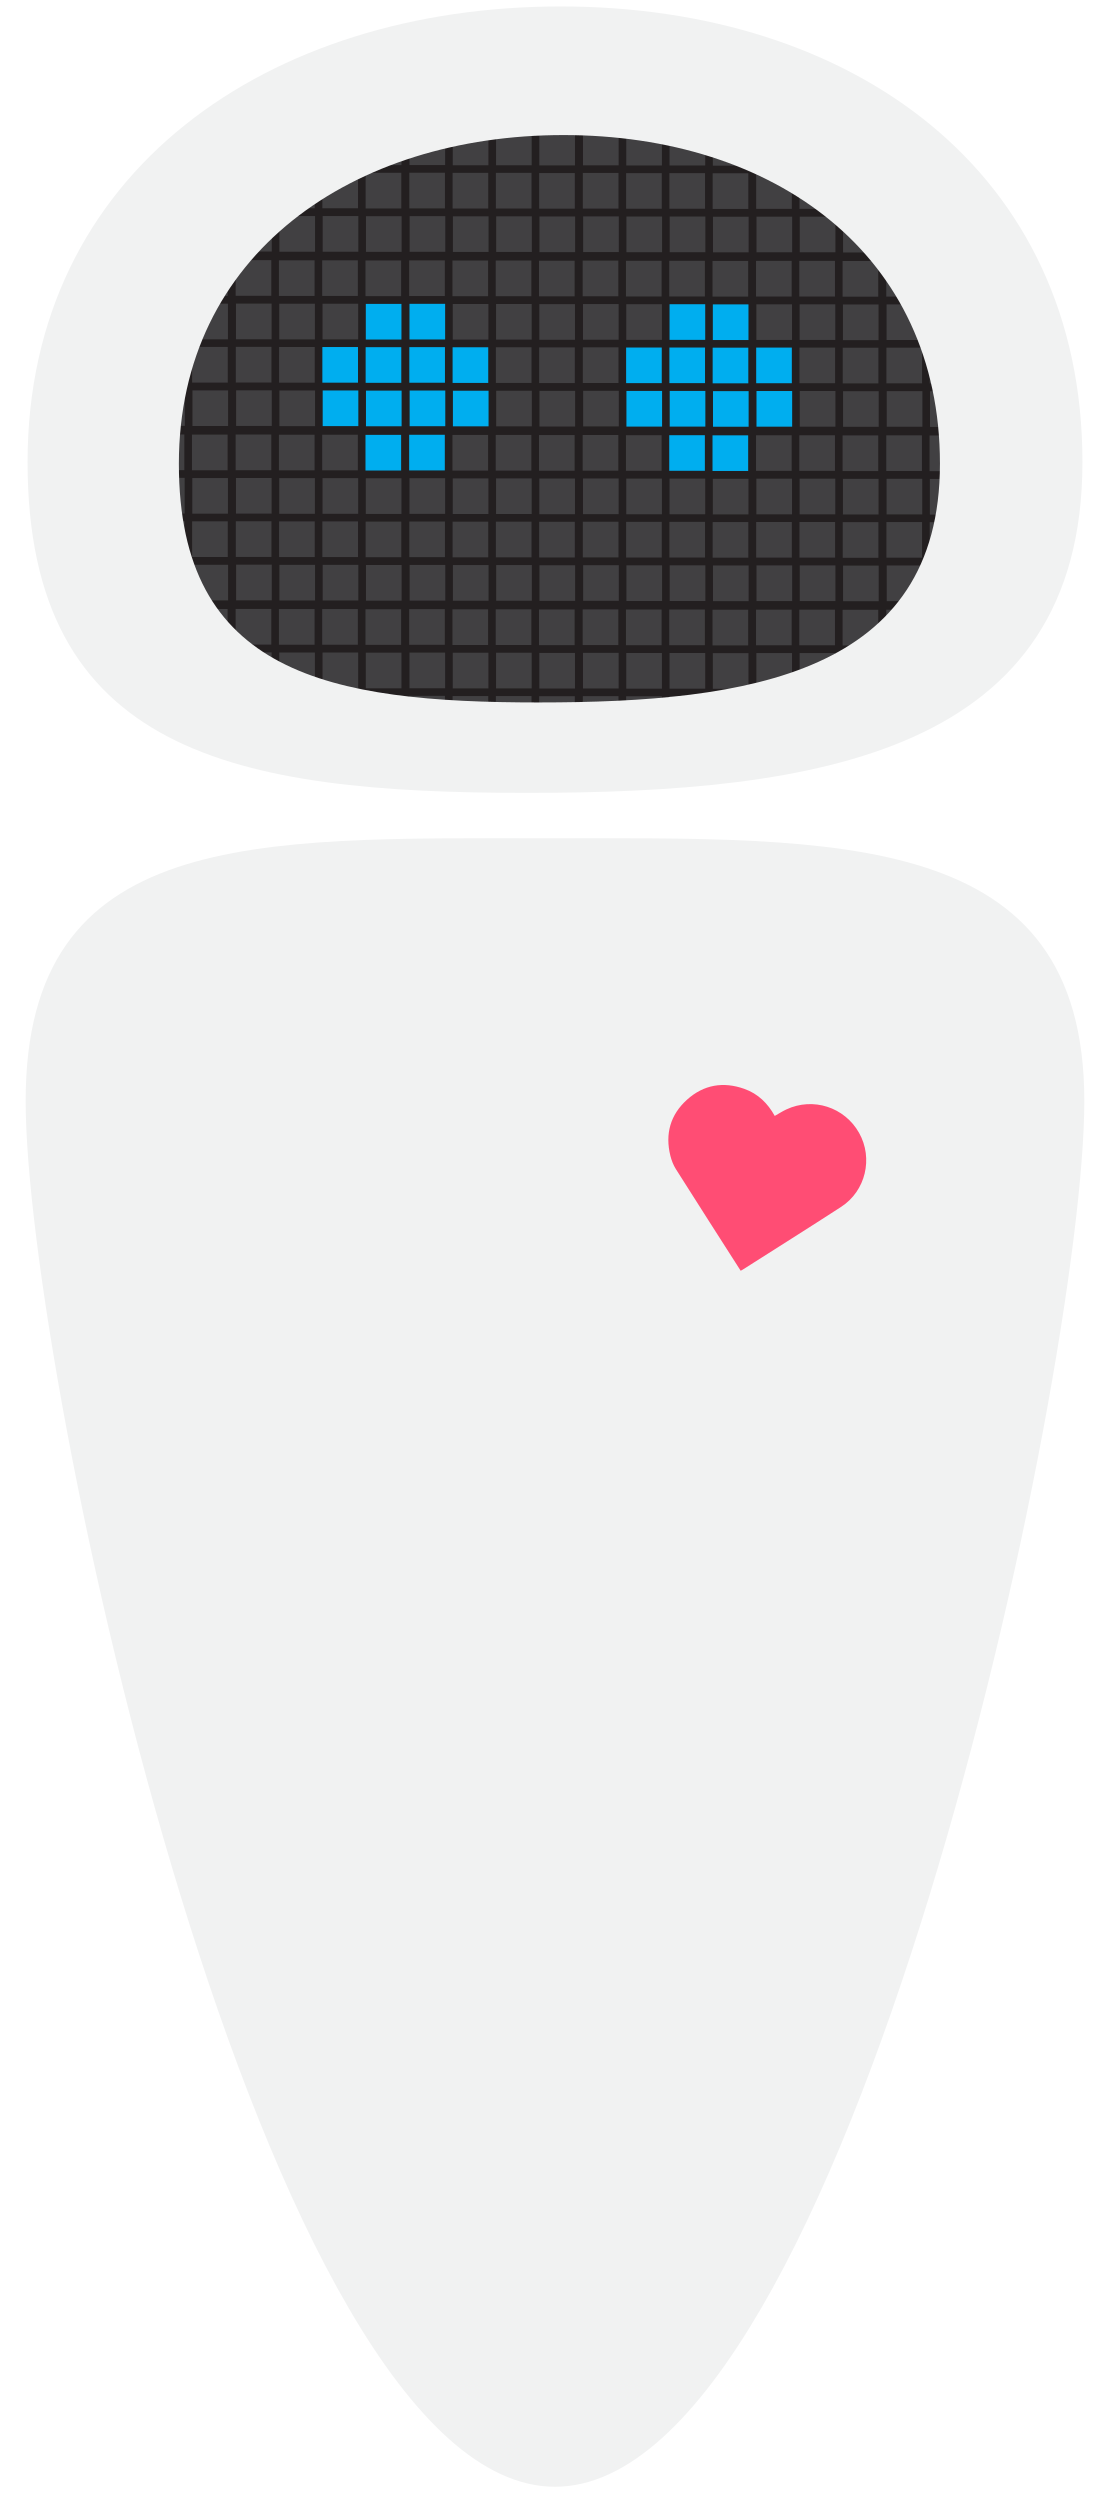
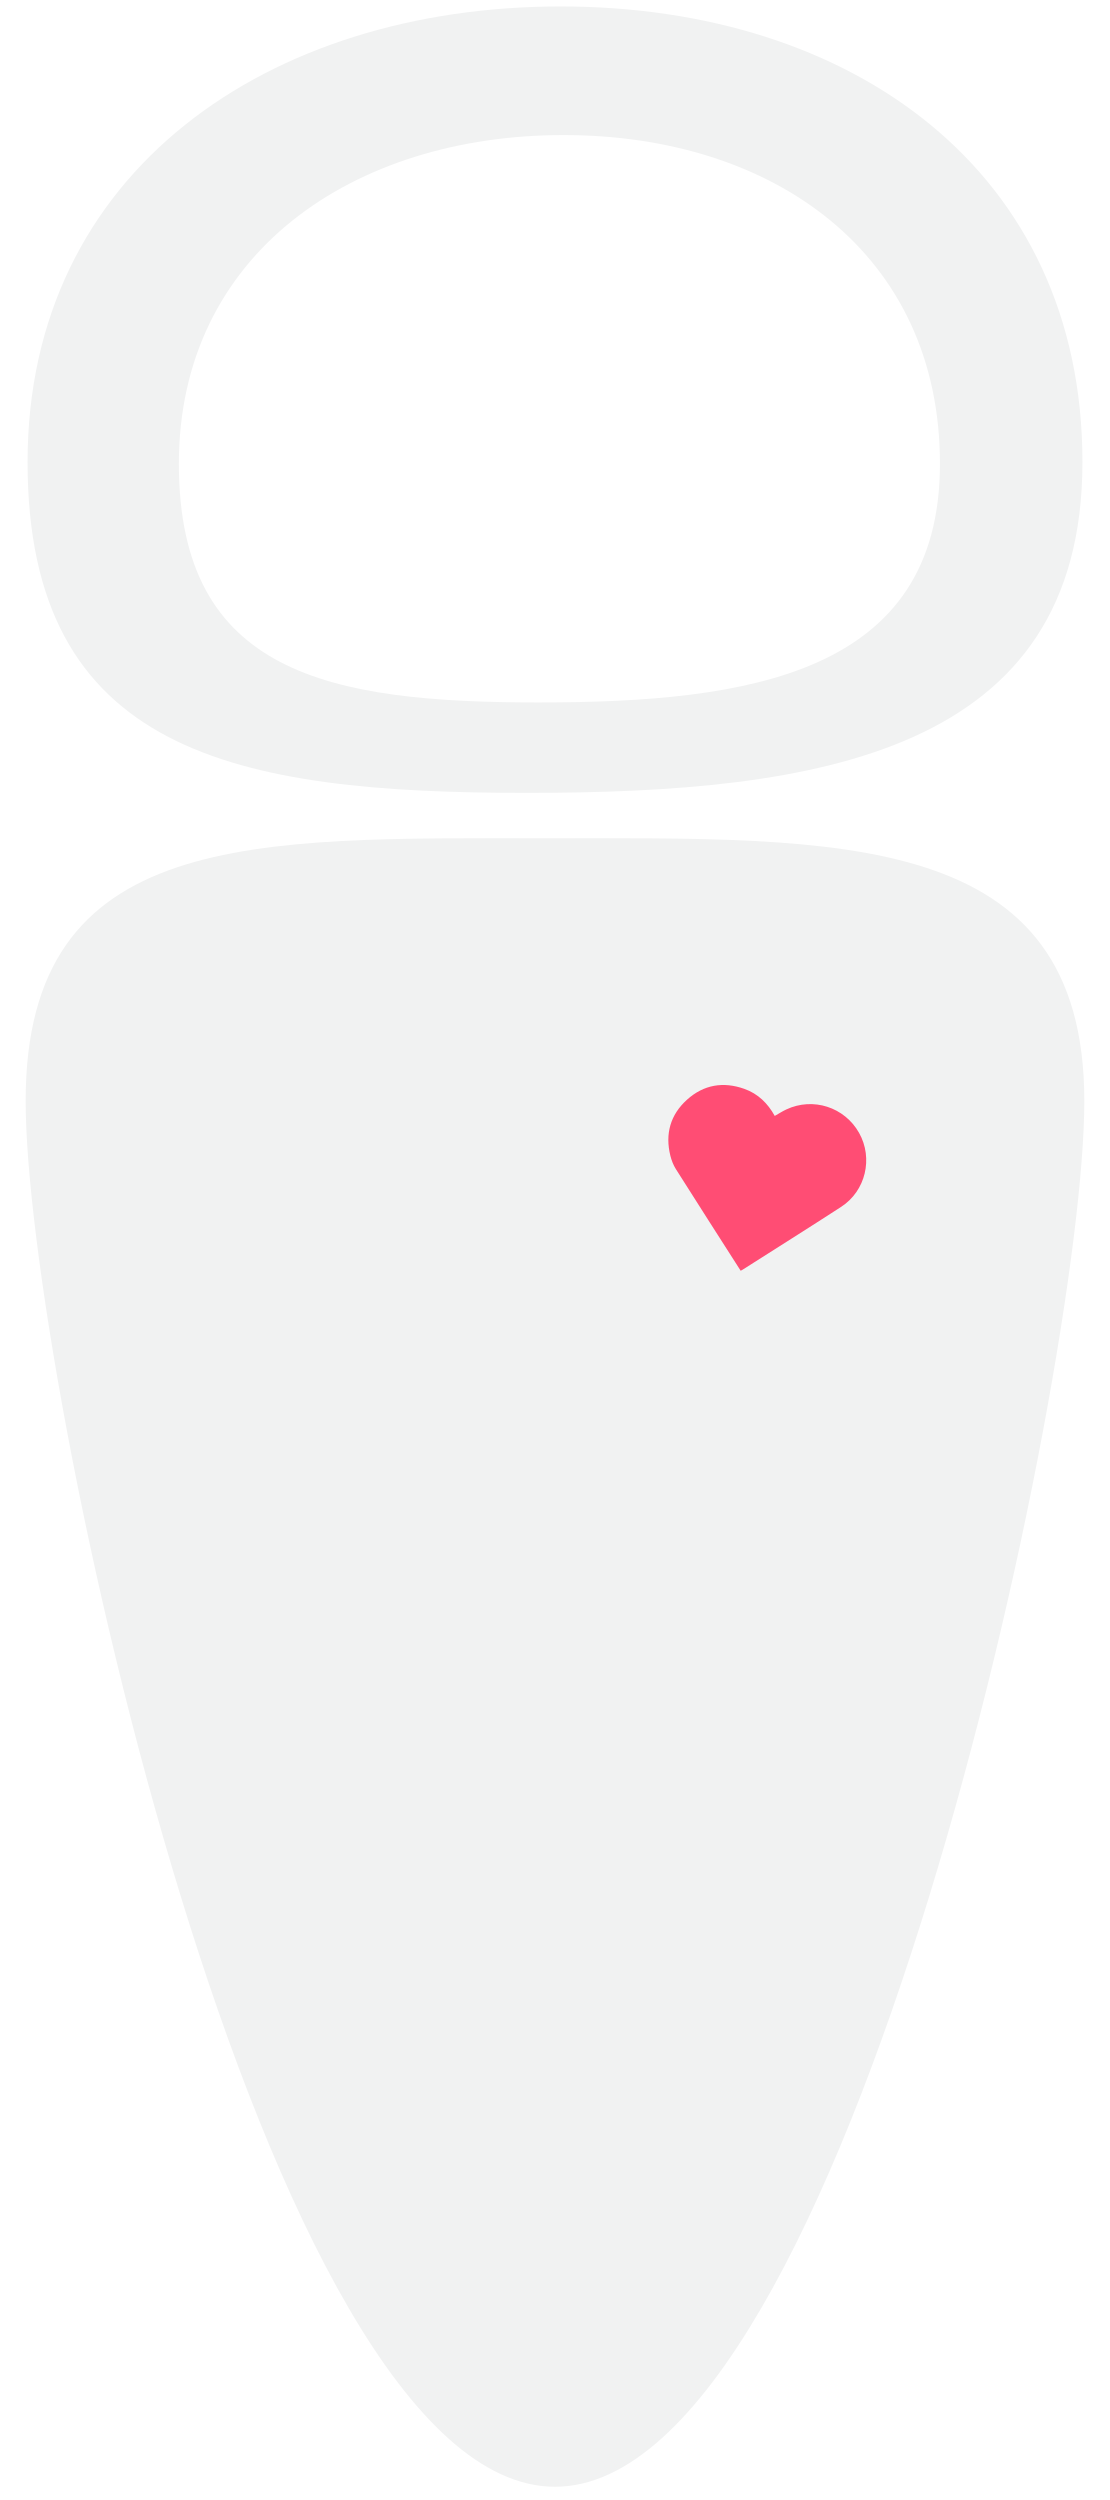
<svg xmlns="http://www.w3.org/2000/svg" width="145.333" height="327.333" viewBox="0 0 145.333 327.333">
-   <g>
-     <path fill="#231F20" d="M26.135 27.03l29.5-12.832 28-.333 30.167 8.833 15.166 23.333s0 22.168.166 22.668c.168.5-6.832 13-6.832 13L104.636 93.03l-34.334 3.834-29-2.333-23.833-10-2.334-24.166 1.166-18.667 9.833-14.666z" />
-     <path fill="#414042" d="M13.802 79.718h4.667v4.667H13.8zM19.468 79.718h4.667v4.667h-4.667zM19.51 85.406h4.667v4.667H19.51zM25.135 79.74h4.667v4.666h-4.667zM25.177 85.426h4.667v4.667h-4.667zM30.854 79.73h4.667v4.666h-4.666zM30.896 85.417h4.667v4.667h-4.667zM36.52 79.75h4.668v4.667H36.52zM36.563 85.437h4.667v4.667h-4.667zM42.187 79.75h4.667v4.667h-4.667zM42.23 85.437h4.666v4.667H42.23zM47.854 79.77h4.667v4.667h-4.666zM47.896 85.458h4.667v4.667h-4.667zM30.875 91.083h4.667v4.667h-4.667zM36.542 91.104h4.667v4.667H36.54zM42.208 91.104h4.667v4.667h-4.667zM47.875 91.125h4.667v4.667h-4.667zM53.573 79.76h4.667v4.667h-4.667zM53.615 85.448h4.667v4.667h-4.667zM59.24 79.78h4.667v4.668H59.24zM59.282 85.468h4.667v4.667H59.28zM64.906 79.78h4.667v4.668h-4.667zM64.948 85.468h4.667v4.667h-4.667zM70.573 79.8h4.667v4.668h-4.667zM70.615 85.49h4.667v4.666h-4.667zM53.593 91.115h4.667v4.667h-4.667zM59.26 91.135h4.667v4.667H59.26zM64.926 91.135h4.667v4.667h-4.667zM70.593 91.156h4.667v4.667h-4.667zM76.292 79.792h4.668v4.667h-4.668zM76.333 85.48H81v4.666h-4.667zM81.958 79.812h4.668v4.667h-4.668zM82 85.5h4.666v4.667H82zM87.625 79.812h4.666v4.667h-4.665zM87.667 85.5h4.668v4.667h-4.668zM93.292 79.833h4.668V84.5h-4.668zM93.333 85.52H98v4.667h-4.667zM76.312 91.146h4.667v4.667H76.31zM81.98 91.167h4.666v4.667H81.98zM87.645 91.167h4.667v4.667h-4.667zM93.312 91.187h4.667v4.667H93.31zM98.99 79.822h4.667v4.667H98.99zM99.032 85.51h4.668v4.667h-4.668zM104.656 79.822h4.667v4.667h-4.667zM104.698 85.51h4.668v4.667h-4.668zM110.323 79.843h4.668v4.667h-4.667zM110.366 85.53h4.666v4.667h-4.666zM99.01 91.177h4.666v4.667H99.01zM104.676 91.177h4.666v4.667h-4.666zM116.042 79.833h4.668V84.5h-4.668zM121.708 79.854h4.668v4.667h-4.668zM13.802 56.885h4.667v4.667H13.8zM13.844 62.573h4.667v4.667h-4.666zM19.468 56.885h4.667v4.667h-4.667zM19.51 62.573h4.667v4.667H19.51zM25.135 56.906h4.667v4.667h-4.667zM25.177 62.593h4.667v4.667h-4.667zM13.823 68.24h4.667v4.667h-4.667zM13.865 73.927h4.667v4.667h-4.667zM19.49 68.24h4.666v4.667H19.49zM19.53 73.927H24.2v4.667H19.53zM25.156 68.26h4.667v4.667h-4.667zM25.198 73.948h4.667v4.667h-4.667zM30.854 56.896h4.667v4.667h-4.666zM30.896 62.583h4.667v4.667h-4.667zM36.52 56.917h4.668v4.667H36.52zM36.563 62.604h4.667v4.667h-4.667zM42.187 56.917h4.667v4.667h-4.667zM42.23 62.604h4.666v4.667H42.23z" />
-     <path fill="#00AEEF" d="M47.854 56.937h4.667v4.667h-4.666z" />
-     <path fill="#414042" d="M47.896 62.625h4.667v4.667h-4.667zM30.875 68.25h4.667v4.667h-4.667zM30.917 73.938h4.667v4.667h-4.667zM36.542 68.27h4.667v4.668H36.54zM36.583 73.958h4.667v4.667h-4.667zM42.208 68.27h4.667v4.668h-4.667zM42.25 73.958h4.667v4.667H42.25zM47.875 68.292h4.667v4.667h-4.667zM47.917 73.98h4.667v4.666h-4.667z" />
-     <path fill="#00AEEF" d="M53.573 56.927h4.667v4.667h-4.667z" />
-     <path fill="#414042" d="M53.615 62.615h4.667v4.667h-4.667zM59.24 56.948h4.667v4.667H59.24zM59.282 62.635h4.667v4.667H59.28zM64.906 56.948h4.667v4.667h-4.667zM64.948 62.635h4.667v4.667h-4.667zM70.573 56.968h4.667v4.667h-4.667zM70.615 62.656h4.667v4.667h-4.667zM53.593 68.282h4.667v4.667h-4.667zM53.635 73.97h4.667v4.666h-4.667zM59.26 68.302h4.667v4.667H59.26zM59.302 73.99h4.667v4.667H59.3zM64.926 68.302h4.667v4.667h-4.667zM64.968 73.99h4.667v4.667h-4.667zM70.593 68.323h4.667v4.667h-4.667zM70.635 74.01h4.667v4.667h-4.667zM76.292 56.958h4.668v4.667h-4.668zM76.333 62.646H81v4.667h-4.667zM81.958 56.98h4.668v4.666h-4.668zM82 62.667h4.666v4.667H82z" />
-     <path fill="#00AEEF" d="M87.625 56.98h4.666v4.666h-4.665z" />
-     <path fill="#414042" d="M87.667 62.667h4.668v4.667h-4.668z" />
-     <path fill="#00AEEF" d="M93.292 57h4.668v4.667h-4.668z" />
-     <path fill="#414042" d="M93.333 62.687H98v4.667h-4.667zM76.312 68.313h4.667v4.667H76.31zM76.354 74h4.667v4.667h-4.666zM81.98 68.333h4.666V73H81.98zM82.02 74.02h4.668v4.668H82.02zM87.645 68.333h4.667V73h-4.667zM87.687 74.02h4.667v4.668h-4.667zM93.312 68.354h4.667v4.667H93.31zM93.354 74.042h4.667v4.667h-4.666zM98.99 56.99h4.667v4.666H98.99zM99.032 62.677h4.668v4.667h-4.668zM104.656 56.99h4.667v4.666h-4.667zM104.698 62.677h4.668v4.667h-4.668zM110.323 57.01h4.668v4.667h-4.667zM110.366 62.697h4.666v4.667h-4.666zM99.01 68.344h4.666v4.667H99.01zM99.05 74.03h4.67V78.7h-4.67zM104.676 68.344h4.666v4.667h-4.666zM104.717 74.03h4.668V78.7h-4.668zM110.342 68.364h4.668v4.667h-4.668zM110.385 74.052h4.666v4.667h-4.665zM116.042 57h4.668v4.667h-4.668zM116.083 62.688h4.668v4.667h-4.667zM121.708 57.02h4.668v4.668h-4.668zM121.75 62.708h4.666v4.667h-4.666zM127.375 57.02h4.666v4.668h-4.665zM127.417 62.708h4.668v4.667h-4.668zM116.062 68.354h4.667v4.667h-4.668zM116.104 74.042h4.667v4.667h-4.666zM121.73 68.375h4.666v4.667h-4.667zM121.77 74.062h4.668v4.667h-4.667zM127.395 68.375h4.667v4.667h-4.667zM13.844 39.74h4.667v4.666h-4.666zM19.468 34.052h4.667v4.667h-4.667zM19.51 39.74h4.667v4.666H19.51zM25.135 34.072h4.667v4.667h-4.667zM25.177 39.76h4.667v4.667h-4.667zM13.823 45.406h4.667v4.667h-4.667zM13.865 51.094h4.667v4.667h-4.667zM19.49 45.406h4.666v4.667H19.49zM19.53 51.094H24.2v4.667H19.53zM25.156 45.427h4.667v4.667h-4.667zM25.198 51.114h4.667v4.667h-4.667zM30.854 34.062h4.667v4.667h-4.666zM30.896 39.75h4.667v4.667h-4.667zM36.52 34.083h4.668v4.667H36.52zM36.563 39.77h4.667v4.668h-4.667zM42.187 34.083h4.667v4.667h-4.667zM42.23 39.77h4.666v4.668H42.23zM47.854 34.104h4.667v4.667h-4.666z" />
-     <path fill="#00AEEF" d="M47.896 39.79h4.667v4.668h-4.667z" />
-     <path fill="#414042" d="M30.875 45.417h4.667v4.667h-4.667zM30.917 51.104h4.667v4.667h-4.667zM36.542 45.438h4.667v4.667H36.54zM36.583 51.125h4.667v4.667h-4.667z" />
-     <path fill="#00AEEF" d="M42.208 45.438h4.667v4.667h-4.667zM42.25 51.125h4.667v4.667H42.25zM47.875 45.458h4.667v4.667h-4.667zM47.917 51.146h4.667v4.667h-4.667z" />
-     <path fill="#414042" d="M53.573 34.094h4.667v4.667h-4.667z" />
-     <path fill="#00AEEF" d="M53.615 39.78h4.667v4.668h-4.667z" />
-     <path fill="#414042" d="M59.24 34.114h4.667v4.667H59.24zM59.282 39.802h4.667v4.667H59.28zM64.906 34.114h4.667v4.667h-4.667zM64.948 39.802h4.667v4.667h-4.667zM70.573 34.135h4.667v4.667h-4.667zM70.615 39.822h4.667v4.667h-4.667z" />
-     <path fill="#00AEEF" d="M53.593 45.448h4.667v4.667h-4.667zM53.635 51.136h4.667v4.667h-4.667zM59.26 45.47h4.667v4.666H59.26zM59.302 51.156h4.667v4.667H59.3z" />
-     <path fill="#414042" d="M64.926 45.47h4.667v4.666h-4.667zM64.968 51.156h4.667v4.667h-4.667zM70.593 45.49h4.667v4.666h-4.667zM70.635 51.177h4.667v4.667h-4.667zM76.292 34.125h4.668v4.667h-4.668zM76.333 39.812H81v4.667h-4.667zM81.958 34.146h4.668v4.667h-4.668zM82 39.833h4.666V44.5H82zM87.625 34.146h4.666v4.667h-4.665z" />
-     <path fill="#00AEEF" d="M87.667 39.833h4.668V44.5h-4.668z" />
-     <path fill="#414042" d="M93.292 34.166h4.668v4.667h-4.668z" />
-     <path fill="#00AEEF" d="M93.333 39.854H98v4.667h-4.667z" />
-     <path fill="#414042" d="M76.312 45.48h4.667v4.666H76.31zM76.354 51.167h4.667v4.667h-4.666z" />
-     <path fill="#00AEEF" d="M81.98 45.5h4.666v4.667H81.98zM82.02 51.188h4.668v4.667H82.02zM87.645 45.5h4.667v4.667h-4.667zM87.687 51.188h4.667v4.667h-4.667zM93.312 45.52h4.667v4.668H93.31zM93.354 51.208h4.667v4.667h-4.666z" />
-     <path fill="#414042" d="M98.99 34.156h4.667v4.667H98.99zM99.032 39.843h4.668v4.667h-4.668zM104.656 34.156h4.667v4.667h-4.667zM104.698 39.843h4.668v4.667h-4.668zM110.323 34.176h4.668v4.667h-4.667zM110.366 39.864h4.666v4.667h-4.666z" />
-     <path fill="#00AEEF" d="M99.01 45.51h4.666v4.667H99.01zM99.05 51.198h4.67v4.667h-4.67z" />
-     <path fill="#414042" d="M104.676 45.51h4.666v4.667h-4.666zM104.717 51.198h4.668v4.667h-4.668zM110.342 45.53h4.668V50.2h-4.668zM110.385 51.218h4.666v4.667h-4.665zM116.042 34.167h4.668v4.667h-4.668zM116.083 39.854h4.668v4.667h-4.667zM121.708 34.187h4.668v4.667h-4.668zM121.75 39.875h4.666v4.667h-4.666zM127.417 39.875h4.668v4.667h-4.668zM116.062 45.52h4.667v4.668h-4.668zM116.104 51.208h4.667v4.667h-4.666zM121.73 45.542h4.666v4.667h-4.667zM121.77 51.23h4.668v4.666h-4.667zM127.395 45.542h4.667v4.667h-4.667zM127.437 51.23h4.667v4.666h-4.667zM19.53 28.26H24.2v4.668H19.53zM25.156 22.594h4.667v4.667h-4.667zM25.198 28.28h4.667v4.668h-4.667zM36.563 16.938h4.667v4.667h-4.667zM42.23 16.938h4.666v4.667H42.23zM47.896 16.958h4.667v4.667h-4.667zM30.875 22.584h4.667v4.667h-4.667zM30.917 28.27h4.667v4.668h-4.667zM36.542 22.604h4.667v4.667H36.54zM36.583 28.292h4.667v4.667h-4.667zM42.208 22.604h4.667v4.667h-4.667zM42.25 28.292h4.667v4.667H42.25zM47.875 22.625h4.667v4.667h-4.667zM47.917 28.312h4.667v4.667h-4.667zM53.573 11.26h4.667v4.668h-4.667zM53.615 16.948h4.667v4.667h-4.667zM59.24 11.28h4.667v4.668H59.24zM59.282 16.97h4.667v4.666H59.28zM64.906 11.28h4.667v4.668h-4.667zM64.948 16.97h4.667v4.666h-4.667zM70.573 11.302h4.667v4.667h-4.667zM70.615 16.99h4.667v4.666h-4.667zM53.593 22.615h4.667v4.667h-4.667zM53.635 28.303h4.667v4.667h-4.667zM59.26 22.636h4.667v4.667H59.26zM59.302 28.323h4.667v4.667H59.3zM64.926 22.636h4.667v4.667h-4.667zM64.968 28.323h4.667v4.667h-4.667zM70.593 22.656h4.667v4.667h-4.667zM70.635 28.344h4.667v4.667h-4.667zM76.292 11.292h4.668v4.667h-4.668zM76.333 16.98H81v4.666h-4.667zM81.958 11.312h4.668v4.667h-4.668zM82 17h4.666v4.667H82zM87.625 11.312h4.666v4.667h-4.665zM87.667 17h4.668v4.667h-4.668zM93.333 17.02H98v4.668h-4.667zM76.312 22.646h4.667v4.667H76.31zM76.354 28.334h4.667V33h-4.666zM81.98 22.667h4.666v4.667H81.98zM82.02 28.354h4.668v4.667H82.02zM87.645 22.667h4.667v4.667h-4.667zM87.687 28.354h4.667v4.667h-4.667zM93.312 22.688h4.667v4.667H93.31zM93.354 28.375h4.667v4.667h-4.666zM99.032 17.01h4.668v4.667h-4.668zM104.698 17.01h4.668v4.667h-4.668zM99.01 22.677h4.666v4.667H99.01zM99.05 28.365h4.67v4.667h-4.67zM104.676 22.677h4.666v4.667h-4.666zM104.717 28.365h4.668v4.667h-4.668zM110.342 22.698h4.668v4.667h-4.668zM110.385 28.385h4.666v4.667h-4.665zM116.104 28.375h4.667v4.667h-4.666z" />
-   </g>
  <path fill="#F1F2F2" d="M73.41.845C35.27.845 3.61 22.358 3.61 60.498s27.207 43.317 65.347 43.317c38.14 0 72.77-5.177 72.77-43.317S111.55.845 73.412.845zm-2.844 91.13c-27.518 0-47.146-3.737-47.146-31.253 0-27.517 22.844-43.038 50.36-43.038 27.52 0 49.29 15.52 49.29 43.038 0 27.516-24.987 31.252-52.504 31.252zM141.973 144.163c0 35.68-31.03 181.436-69.307 181.436C34.39 325.6 3.36 179.84 3.36 144.162c0-35.68 29.967-34.406 68.243-34.406 38.278 0 70.37-1.274 70.37 34.406z" />
  <path fill="#FF4D74" d="M96.98 166.384c-2.856-4.47-5.69-8.882-8.488-13.315-.332-.525-.567-1.142-.72-1.748-.705-2.856-.004-5.36 2.176-7.33 2.18-1.968 4.742-2.41 7.517-1.42 1.786.637 3.058 1.883 3.974 3.54.515-.29.997-.604 1.515-.847 3.5-1.642 7.632-.307 9.527 3.066 1.87 3.328.868 7.602-2.35 9.69-4.28 2.776-8.603 5.49-12.906 8.23-.075.048-.153.083-.247.134z" />
  <path fill="#231F20" d="M187.917 22.833h4.668V27.5h-4.668zM187.96 28.52h4.665v4.668h-4.666zM193.584 22.854h4.666v4.667h-4.666zM193.625 28.54h4.668v4.668h-4.668zM199.25 22.854h4.666v4.667h-4.666zM199.292 28.54h4.668v4.668h-4.668zM204.917 22.874h4.668v4.667h-4.668zM204.96 28.562h4.665v4.667h-4.666zM187.938 34.188h4.667v4.667h-4.667zM187.98 39.875h4.667v4.667h-4.667zM193.605 34.208h4.667v4.667h-4.667zM193.647 39.896h4.667v4.667h-4.667zM199.27 34.208h4.668v4.667h-4.667zM199.313 39.896h4.667v4.667h-4.667zM204.938 34.23h4.667v4.666h-4.667zM204.98 39.916h4.667v4.667h-4.667zM210.636 22.864h4.667v4.667h-4.667zM210.678 28.552h4.667v4.667h-4.667zM216.303 22.885h4.667v4.667h-4.667zM216.345 28.572h4.667v4.667h-4.667zM221.97 22.885h4.665v4.667h-4.666zM222.01 28.572h4.668v4.667h-4.667zM227.636 22.905h4.667v4.667h-4.667zM227.678 28.593h4.667v4.667h-4.667zM210.657 34.22h4.668v4.666h-4.668zM210.7 39.906h4.666v4.667H210.7zM216.325 34.24h4.666v4.666h-4.665zM216.366 39.927h4.668v4.667h-4.668zM221.99 34.24h4.667v4.666h-4.666zM222.032 39.927h4.668v4.667h-4.668zM227.657 34.26h4.668v4.667h-4.668zM227.7 39.947h4.666v4.667H227.7zM233.355 22.896h4.667v4.667h-4.667zM233.397 28.583h4.667v4.667h-4.667zM239.022 22.916h4.667v4.667h-4.668zM239.064 28.604h4.667v4.667h-4.666zM244.688 22.916h4.667v4.667h-4.667zM244.73 28.604h4.667v4.667h-4.667zM250.355 22.937h4.667v4.667h-4.667zM250.397 28.624h4.667v4.667h-4.667zM233.375 34.25h4.666v4.667h-4.665zM233.417 39.938h4.668v4.667h-4.668zM239.042 34.27h4.668v4.668h-4.668zM239.084 39.958h4.666v4.667h-4.666zM244.708 34.27h4.668v4.668h-4.668zM244.75 39.958h4.666v4.667h-4.666zM250.375 34.29h4.666v4.668h-4.665zM250.417 39.98h4.668v4.666h-4.668zM256.075 22.927h4.666v4.667h-4.665zM256.116 28.614h4.668v4.667h-4.668zM261.74 22.947h4.67v4.667h-4.67zM261.784 28.635h4.666v4.667h-4.666zM267.407 22.947h4.668v4.667h-4.668zM267.45 28.635h4.666v4.667h-4.666zM273.075 22.968h4.666v4.667h-4.665zM273.116 28.655h4.668v4.667h-4.668zM256.094 34.28h4.666v4.668h-4.666zM256.135 39.97h4.668v4.666h-4.668zM261.76 34.302h4.668v4.667h-4.668zM261.803 39.99h4.667v4.666h-4.667zM267.426 34.302h4.668v4.667h-4.668zM267.47 39.99h4.665v4.666h-4.666zM273.094 34.322h4.666v4.667h-4.666zM273.135 40.01h4.668v4.667h-4.668zM278.772 22.958h4.667v4.667h-4.668zM278.814 28.645h4.667v4.667h-4.666zM284.438 22.958h4.667v4.667h-4.667zM284.48 28.645h4.667v4.667h-4.667zM290.105 22.978h4.667v4.667h-4.667zM290.147 28.666h4.667v4.667h-4.667zM278.792 34.312h4.668v4.667h-4.668zM278.834 40h4.666v4.667h-4.666zM284.458 34.312h4.668v4.667h-4.668zM284.5 40h4.666v4.667H284.5zM290.125 34.333h4.666V39h-4.665zM290.167 40.02h4.668v4.667h-4.668zM295.825 22.968h4.666v4.667h-4.665zM295.866 28.656h4.668v4.667h-4.668zM301.49 22.99h4.67v4.666h-4.67zM301.534 28.676h4.666v4.667h-4.666zM307.157 22.99h4.668v4.666h-4.668zM307.2 28.676h4.666v4.667H307.2zM312.825 23.01h4.666v4.666h-4.665zM312.866 28.697h4.668v4.667h-4.668zM295.844 34.323h4.666v4.667h-4.666zM295.885 40.01h4.668v4.667h-4.668zM301.51 34.343h4.668v4.667h-4.668zM301.553 40.03h4.666V44.7h-4.667zM307.176 34.343h4.668v4.667h-4.668zM307.22 40.03h4.665V44.7h-4.666zM312.844 34.364h4.666v4.667h-4.666zM312.885 40.05h4.668v4.668h-4.668zM187.917 0h4.668v4.667h-4.668zM187.96 5.688h4.665v4.667h-4.666zM193.584.02h4.666V4.69h-4.666zM193.625 5.708h4.668v4.667h-4.668zM199.25.02h4.666V4.69h-4.666zM199.292 5.708h4.668v4.667h-4.668zM204.917.04h4.668V4.71h-4.668zM204.96 5.73h4.665v4.666h-4.666zM187.938 11.354h4.667v4.667h-4.667zM187.98 17.042h4.667v4.667h-4.667zM193.605 11.375h4.667v4.667h-4.667zM193.647 17.062h4.667v4.667h-4.667zM199.27 11.375h4.668v4.667h-4.667zM199.313 17.062h4.667v4.667h-4.667zM204.938 11.396h4.667v4.667h-4.667zM204.98 17.083h4.667v4.667h-4.667zM210.636.03h4.667V4.7h-4.667zM210.678 5.72h4.667v4.666h-4.667zM216.303.052h4.667V4.72h-4.667zM216.345 5.74h4.667v4.666h-4.667zM221.97.052h4.665V4.72h-4.666zM222.01 5.74h4.668v4.666h-4.667zM227.636.072h4.667V4.74h-4.667zM227.678 5.76h4.667v4.667h-4.667zM210.657 11.386h4.668v4.667h-4.668zM210.7 17.073h4.666v4.667H210.7zM216.325 11.406h4.666v4.667h-4.665zM216.366 17.094h4.668v4.667h-4.668zM221.99 11.406h4.667v4.667h-4.666zM222.032 17.094h4.668v4.667h-4.668zM227.657 11.427h4.668v4.667h-4.668zM227.7 17.114h4.666v4.667H227.7zM233.355.062h4.667V4.73h-4.667zM233.397 5.75h4.667v4.667h-4.667zM239.022.083h4.667V4.75h-4.668zM239.064 5.77h4.667v4.668h-4.666zM244.688.083h4.667V4.75h-4.667zM244.73 5.77h4.667v4.668h-4.667zM250.355.104h4.667V4.77h-4.667zM250.397 5.79h4.667v4.668h-4.667zM233.375 11.417h4.666v4.667h-4.665zM233.417 17.104h4.668v4.667h-4.668zM239.042 11.438h4.668v4.667h-4.668zM239.084 17.125h4.666v4.667h-4.666zM244.708 11.438h4.668v4.667h-4.668zM244.75 17.125h4.666v4.667h-4.666zM250.375 11.458h4.666v4.667h-4.665zM250.417 17.146h4.668v4.667h-4.668zM256.075.094h4.666V4.76h-4.665zM256.116 5.78h4.668v4.668h-4.668zM261.74.114h4.67V4.78h-4.67zM261.784 5.802h4.666v4.667h-4.666zM267.407.114h4.668V4.78h-4.668zM267.45 5.802h4.666v4.667h-4.666zM273.075.135h4.666v4.667h-4.665zM273.116 5.822h4.668v4.667h-4.668zM256.094 11.448h4.666v4.667h-4.666zM256.135 17.136h4.668v4.667h-4.668zM261.76 11.47h4.668v4.666h-4.668zM261.803 17.156h4.667v4.667h-4.667zM267.426 11.47h4.668v4.666h-4.668zM267.47 17.156h4.665v4.667h-4.666zM273.094 11.49h4.666v4.666h-4.666zM273.135 17.177h4.668v4.667h-4.668zM278.772.125h4.667v4.667h-4.668zM278.814 5.812h4.667v4.667h-4.666zM284.438.125h4.667v4.667h-4.667zM284.48 5.812h4.667v4.667h-4.667zM290.105.145h4.667v4.667h-4.667zM290.147 5.833h4.667V10.5h-4.667zM278.792 11.48h4.668v4.666h-4.668zM278.834 17.167h4.666v4.667h-4.666zM284.458 11.48h4.668v4.666h-4.668zM284.5 17.167h4.666v4.667H284.5zM290.125 11.5h4.666v4.667h-4.665zM290.167 17.187h4.668v4.667h-4.668zM295.825.135h4.666v4.667h-4.665zM295.866 5.823h4.668v4.667h-4.668zM301.49.156h4.67v4.667h-4.67zM301.534 5.843h4.666v4.667h-4.666zM307.157.156h4.668v4.667h-4.668zM307.2 5.843h4.666v4.667H307.2zM312.825.176h4.666v4.667h-4.665zM312.866 5.864h4.668v4.667h-4.668zM295.844 11.49h4.666v4.667h-4.666zM295.885 17.177h4.668v4.667h-4.668zM301.51 11.51h4.668v4.667h-4.668zM301.553 17.198h4.666v4.667h-4.667zM307.176 11.51h4.668v4.667h-4.668zM307.22 17.198h4.665v4.667h-4.666zM312.844 11.53h4.666V16.2h-4.666zM312.885 17.218h4.668v4.667h-4.668zM187.917-22.833h4.668v4.667h-4.668zM187.96-17.146h4.665v4.667h-4.666zM193.584-22.813h4.666v4.667h-4.666zM193.625-17.125h4.668v4.667h-4.668zM199.25-22.813h4.666v4.667h-4.666zM199.292-17.125h4.668v4.667h-4.668zM204.917-22.792h4.668v4.667h-4.668zM204.96-17.105h4.665v4.667h-4.666zM187.938-11.48h4.667v4.668h-4.667zM187.98-5.792h4.667v4.667h-4.667zM193.605-11.458h4.667v4.667h-4.667zM193.647-5.77h4.667v4.666h-4.667zM199.27-11.458h4.668v4.667h-4.667zM199.313-5.77h4.667v4.666h-4.667zM204.938-11.438h4.667v4.667h-4.667zM204.98-5.75h4.667v4.667h-4.667zM210.636-22.802h4.667v4.667h-4.667zM210.678-17.115h4.667v4.667h-4.667zM216.303-22.782h4.667v4.667h-4.667zM216.345-17.094h4.667v4.667h-4.667zM221.97-22.782h4.665v4.667h-4.666zM222.01-17.094h4.668v4.667h-4.667zM227.636-22.76h4.667v4.666h-4.667zM227.678-17.074h4.667v4.667h-4.667zM210.657-11.448h4.668v4.667h-4.668zM210.7-5.76h4.666v4.667H210.7zM216.325-11.427h4.666v4.667h-4.665zM216.366-5.74h4.668v4.667h-4.668zM221.99-11.427h4.667v4.667h-4.666zM222.032-5.74h4.668v4.667h-4.668zM227.657-11.407h4.668v4.667h-4.668zM227.7-5.72h4.666v4.668H227.7zM233.355-22.77h4.667v4.666h-4.667zM233.397-17.083h4.667v4.667h-4.667zM239.022-22.75h4.667v4.667h-4.668zM239.064-17.063h4.667v4.667h-4.666zM244.688-22.75h4.667v4.667h-4.667zM244.73-17.063h4.667v4.667h-4.667zM250.355-22.73h4.667v4.667h-4.667zM250.397-17.042h4.667v4.667h-4.667zM233.375-11.417h4.666v4.667h-4.665zM233.417-5.73h4.668v4.668h-4.668zM239.042-11.396h4.668v4.667h-4.668zM239.084-5.708h4.666v4.667h-4.666zM244.708-11.396h4.668v4.667h-4.668zM244.75-5.708h4.666v4.667h-4.666zM250.375-11.375h4.666v4.667h-4.665zM250.417-5.688h4.668v4.667h-4.668zM256.075-22.74h4.666v4.667h-4.665zM256.116-17.052h4.668v4.667h-4.668zM261.74-22.72h4.67v4.668h-4.67zM261.784-17.032h4.666v4.667h-4.666zM267.407-22.72h4.668v4.668h-4.668zM267.45-17.032h4.666v4.667h-4.666zM273.075-22.7h4.666v4.668h-4.665zM273.116-17.01h4.668v4.666h-4.668zM256.094-11.385h4.666v4.667h-4.666zM256.135-5.698h4.668v4.667h-4.668zM261.76-11.365h4.668v4.667h-4.668zM261.803-5.677h4.667v4.667h-4.667zM267.426-11.365h4.668v4.667h-4.668zM267.47-5.677h4.665v4.667h-4.666zM273.094-11.344h4.666v4.667h-4.666zM273.135-5.657h4.668V-.99h-4.668zM278.772-22.71h4.667v4.668h-4.668zM278.814-17.02h4.667v4.666h-4.666zM284.438-22.71h4.667v4.668h-4.667zM284.48-17.02h4.667v4.666h-4.667zM290.105-22.688h4.667v4.667h-4.667zM290.147-17h4.667v4.666h-4.667zM278.792-11.354h4.668v4.667h-4.668zM278.834-5.667h4.666V-1h-4.666zM284.458-11.354h4.668v4.667h-4.668zM284.5-5.667h4.666V-1H284.5zM290.125-11.334h4.666v4.667h-4.665zM290.167-5.646h4.668V-.98h-4.668zM295.825-22.698h4.666v4.667h-4.665zM295.866-17.01h4.668v4.666h-4.668zM301.49-22.678h4.67v4.667h-4.67zM301.534-16.99h4.666v4.667h-4.666zM307.157-22.678h4.668v4.667h-4.668zM307.2-16.99h4.666v4.667H307.2zM312.825-22.657h4.666v4.667h-4.665zM312.866-16.97h4.668v4.667h-4.668zM295.844-11.344h4.666v4.667h-4.666zM295.885-5.656h4.668V-.99h-4.668zM301.51-11.323h4.668v4.667h-4.668zM301.553-5.636h4.666V-.97h-4.667zM307.176-11.323h4.668v4.667h-4.668zM307.22-5.636h4.665V-.97h-4.666zM312.844-11.303h4.666v4.667h-4.666zM312.885-5.615h4.668v4.667h-4.668zM187.917-45.667h4.668V-41h-4.668zM187.96-39.98h4.665v4.668h-4.666zM193.584-45.646h4.666v4.667h-4.666zM193.625-39.958h4.668v4.667h-4.668zM199.25-45.646h4.666v4.667h-4.666zM199.292-39.958h4.668v4.667h-4.668zM204.917-45.625h4.668v4.667h-4.668zM204.96-39.938h4.665v4.667h-4.666zM187.938-34.312h4.667v4.667h-4.667zM187.98-28.625h4.667v4.667h-4.667zM193.605-34.292h4.667v4.667h-4.667zM193.647-28.604h4.667v4.667h-4.667zM199.27-34.292h4.668v4.667h-4.667zM199.313-28.604h4.667v4.667h-4.667zM204.938-34.27h4.667v4.666h-4.667zM204.98-28.583h4.667v4.667h-4.667zM210.636-45.635h4.667v4.667h-4.667zM210.678-39.948h4.667v4.667h-4.667zM216.303-45.615h4.667v4.667h-4.667zM216.345-39.927h4.667v4.667h-4.667zM221.97-45.615h4.665v4.667h-4.666zM222.01-39.927h4.668v4.667h-4.667zM227.636-45.594h4.667v4.667h-4.667zM227.678-39.907h4.667v4.667h-4.667zM210.657-34.28h4.668v4.666h-4.668zM210.7-28.593h4.666v4.667H210.7zM216.325-34.26h4.666v4.667h-4.665zM216.366-28.573h4.668v4.667h-4.668zM221.99-34.26h4.667v4.667h-4.666zM222.032-28.573h4.668v4.667h-4.668zM227.657-34.24h4.668v4.667h-4.668zM227.7-28.552h4.666v4.667H227.7zM233.355-45.604h4.667v4.667h-4.667zM233.397-39.917h4.667v4.667h-4.667zM239.022-45.583h4.667v4.667h-4.668zM239.064-39.896h4.667v4.667h-4.666zM244.688-45.583h4.667v4.667h-4.667zM244.73-39.896h4.667v4.667h-4.667zM250.355-45.563h4.667v4.667h-4.667zM250.397-39.875h4.667v4.667h-4.667zM233.375-34.25h4.666v4.667h-4.665zM233.417-28.562h4.668v4.667h-4.668zM239.042-34.23h4.668v4.668h-4.668zM239.084-28.542h4.666v4.667h-4.666zM244.708-34.23h4.668v4.668h-4.668zM244.75-28.542h4.666v4.667h-4.666zM250.375-34.208h4.666v4.667h-4.665zM250.417-28.52h4.668v4.666h-4.668zM256.075-45.573h4.666v4.667h-4.665zM256.116-39.885h4.668v4.667h-4.668zM261.74-45.552h4.67v4.667h-4.67zM261.784-39.865h4.666v4.667h-4.666zM267.407-45.552h4.668v4.667h-4.668zM267.45-39.865h4.666v4.667h-4.666zM273.075-45.532h4.666v4.667h-4.665zM273.116-39.844h4.668v4.667h-4.668zM256.094-34.218h4.666v4.667h-4.666zM256.135-28.53h4.668v4.666h-4.668zM261.76-34.198h4.668v4.667h-4.668zM261.803-28.51h4.667v4.667h-4.667zM267.426-34.198h4.668v4.667h-4.668zM267.47-28.51h4.665v4.667h-4.666zM273.094-34.177h4.666v4.667h-4.666zM273.135-28.49h4.668v4.667h-4.668zM278.772-45.542h4.667v4.667h-4.668zM278.814-39.854h4.667v4.667h-4.666zM284.438-45.542h4.667v4.667h-4.667zM284.48-39.854h4.667v4.667h-4.667zM290.105-45.52h4.667v4.666h-4.667zM290.147-39.834h4.667v4.667h-4.667zM278.792-34.188h4.668v4.667h-4.668zM278.834-28.5h4.666v4.667h-4.666zM284.458-34.188h4.668v4.667h-4.668zM284.5-28.5h4.666v4.667H284.5zM290.125-34.167h4.666v4.667h-4.665zM290.167-28.48h4.668v4.668h-4.668zM295.825-45.53h4.666v4.666h-4.665zM295.866-39.844h4.668v4.667h-4.668zM301.49-45.51h4.67v4.666h-4.67zM301.534-39.823h4.666v4.667h-4.666zM307.157-45.51h4.668v4.666h-4.668zM307.2-39.823h4.666v4.667H307.2zM312.825-45.49h4.666v4.667h-4.665zM312.866-39.803h4.668v4.667h-4.668zM295.844-34.177h4.666v4.667h-4.666zM295.885-28.49h4.668v4.668h-4.668zM301.51-34.156h4.668v4.667h-4.668zM301.553-28.47h4.666v4.668h-4.667zM307.176-34.156h4.668v4.667h-4.668zM307.22-28.47h4.665v4.668h-4.666zM312.844-34.136h4.666v4.667h-4.666zM312.885-28.448h4.668v4.667h-4.668z" />
</svg>
